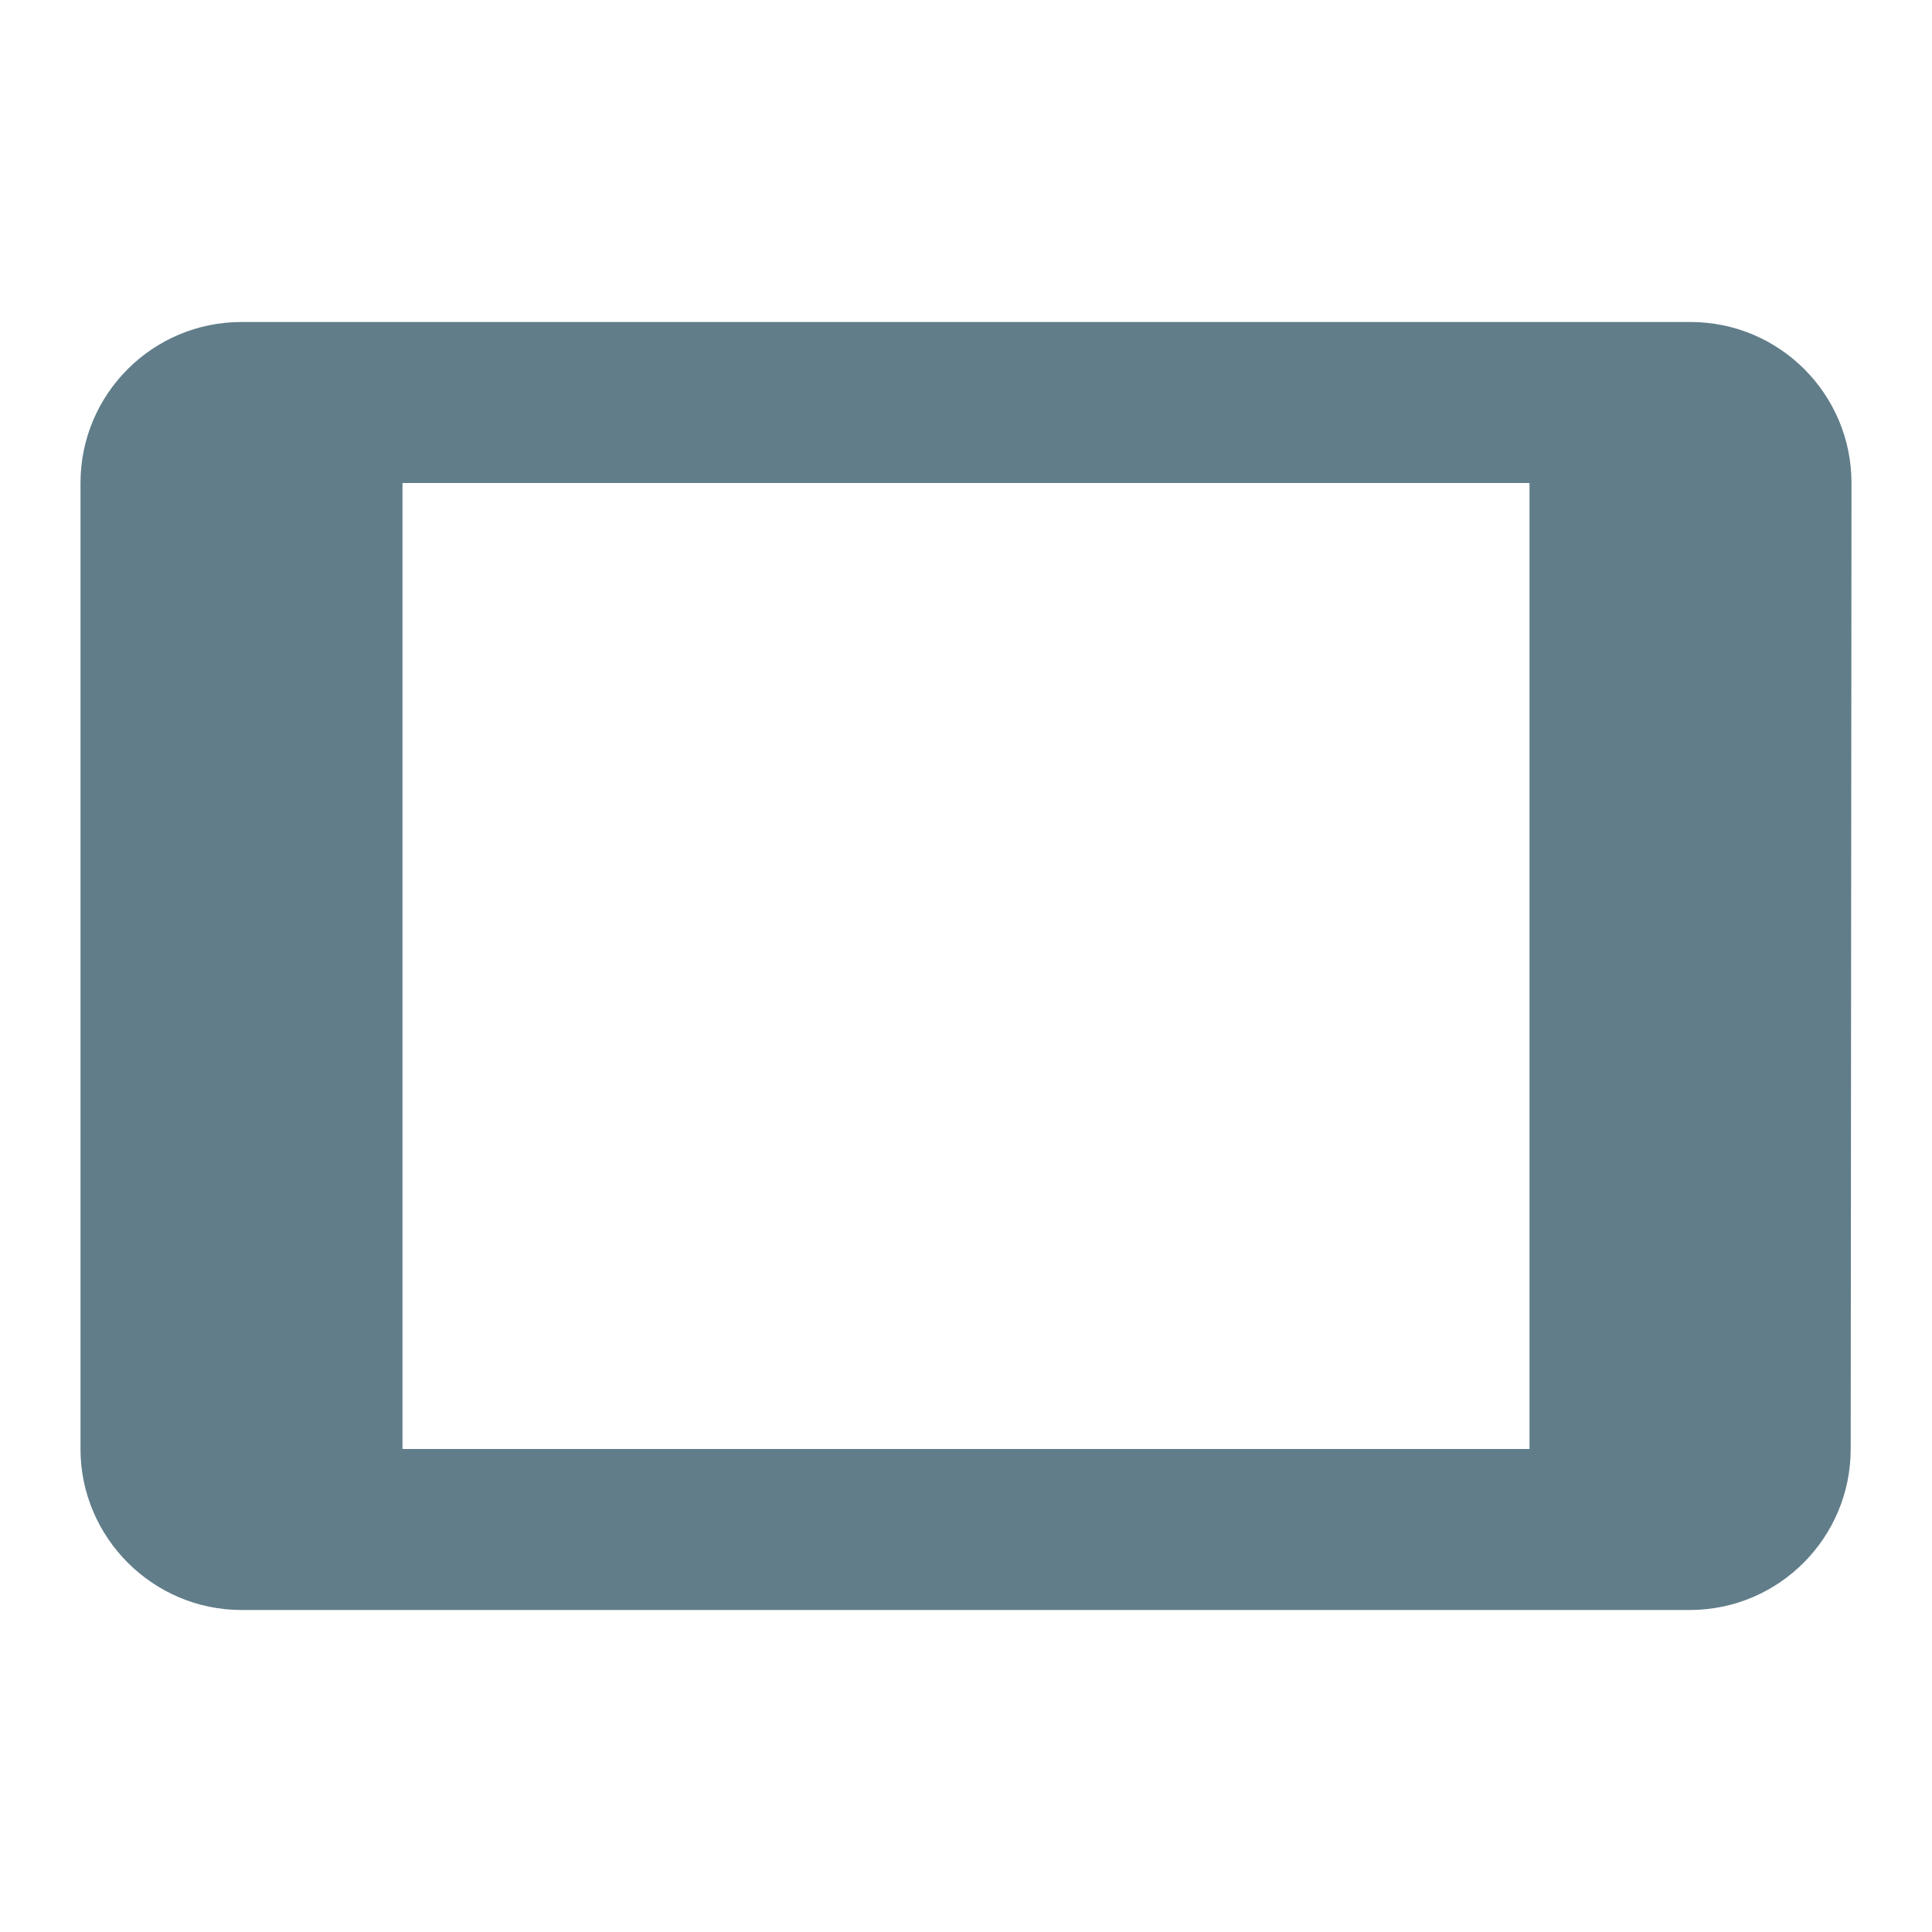
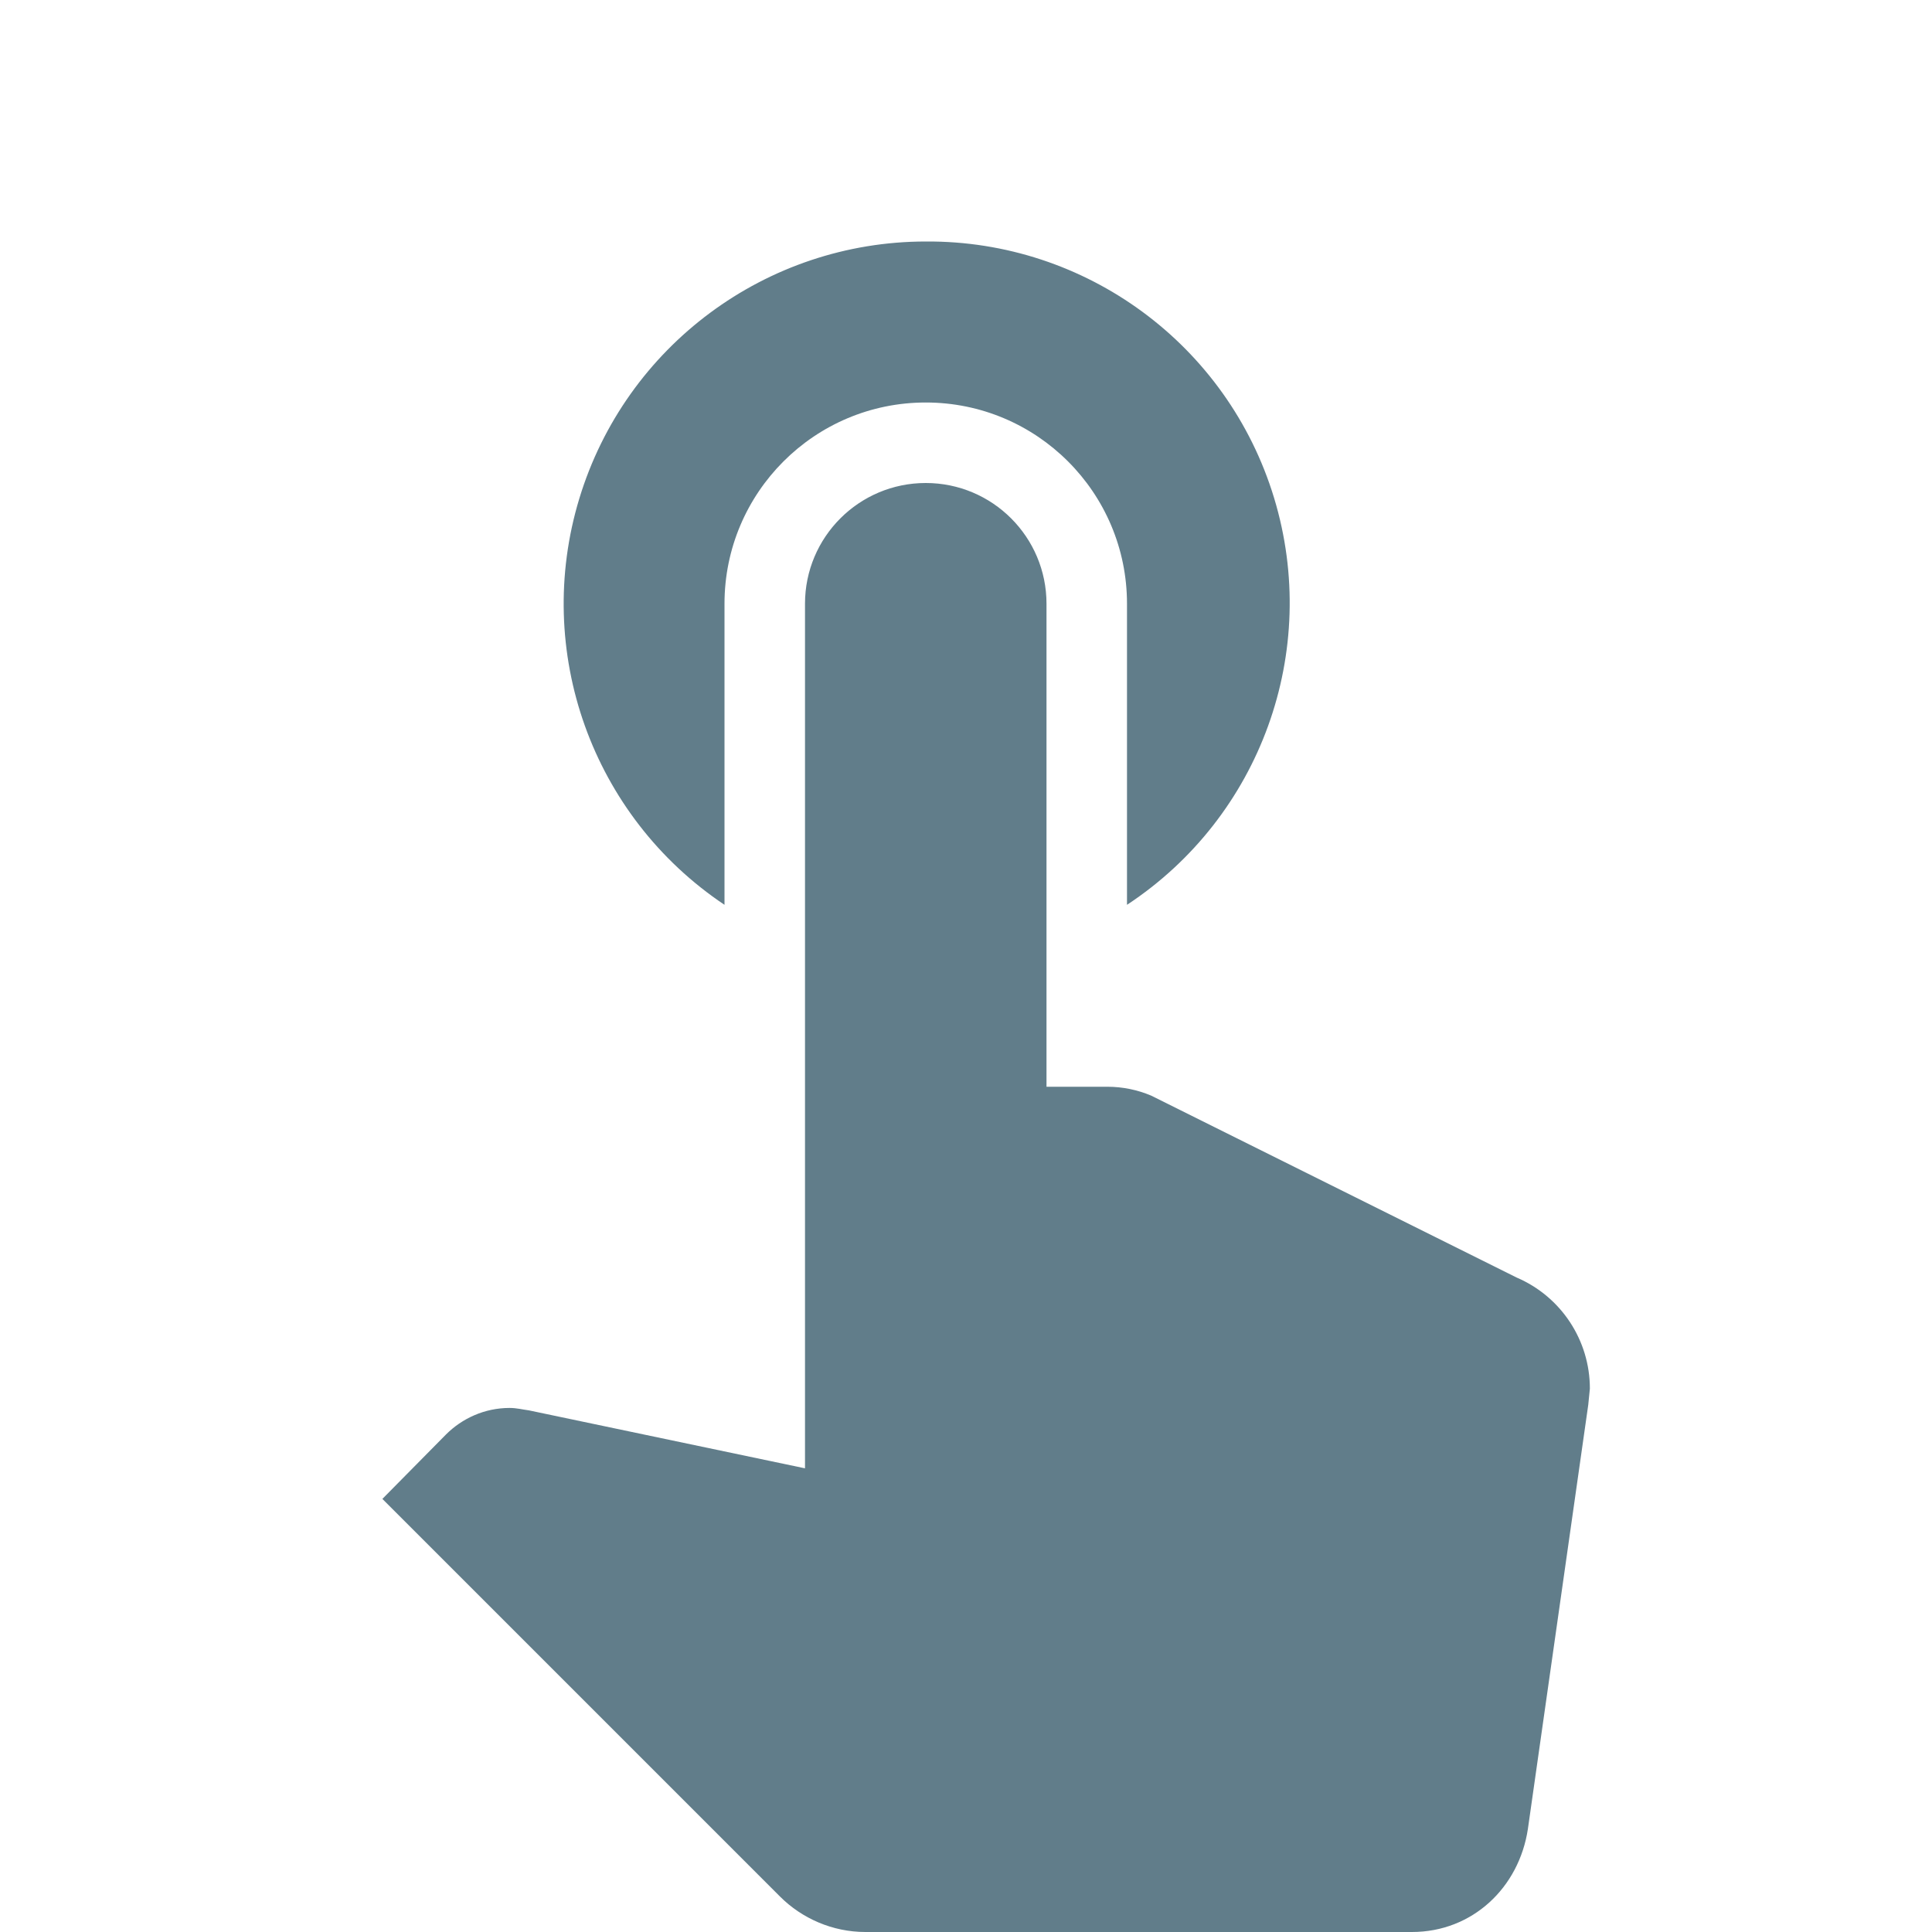
<svg xmlns="http://www.w3.org/2000/svg" width="24" height="24" viewBox="0 0 24 24">
-   <path fill="#617D8A" d="M21 4H3a2 2 0 0 0-2 2v12c0 1.1.9 2 2 2h18a2 2 0 0 0 1.99-2L23 6a2 2 0 0 0-2-2zm-2 14H5V6h14v12z" />
+   <path fill="#617D8A" d="M9 11.24V7.5a2.5 2.5 0 0 1 5 0v3.74A4.49 4.49 0 0 0 11.5 3 4.5 4.5 0 0 0 9 11.24zm9.84 4.63l-4.54-2.26a1.4 1.4 0 0 0-.54-.11H13v-6a1.5 1.5 0 1 0-3 0v10.74l-3.43-.72c-.08-.01-.15-.03-.24-.03-.31 0-.59.13-.79.33l-.79.8 4.94 4.94c.27.27.65.44 1.06.44h6.79c.75 0 1.33-.55 1.44-1.28l.75-5.27.02-.2a1.5 1.5 0 0 0-.91-1.38z" />
</svg>
